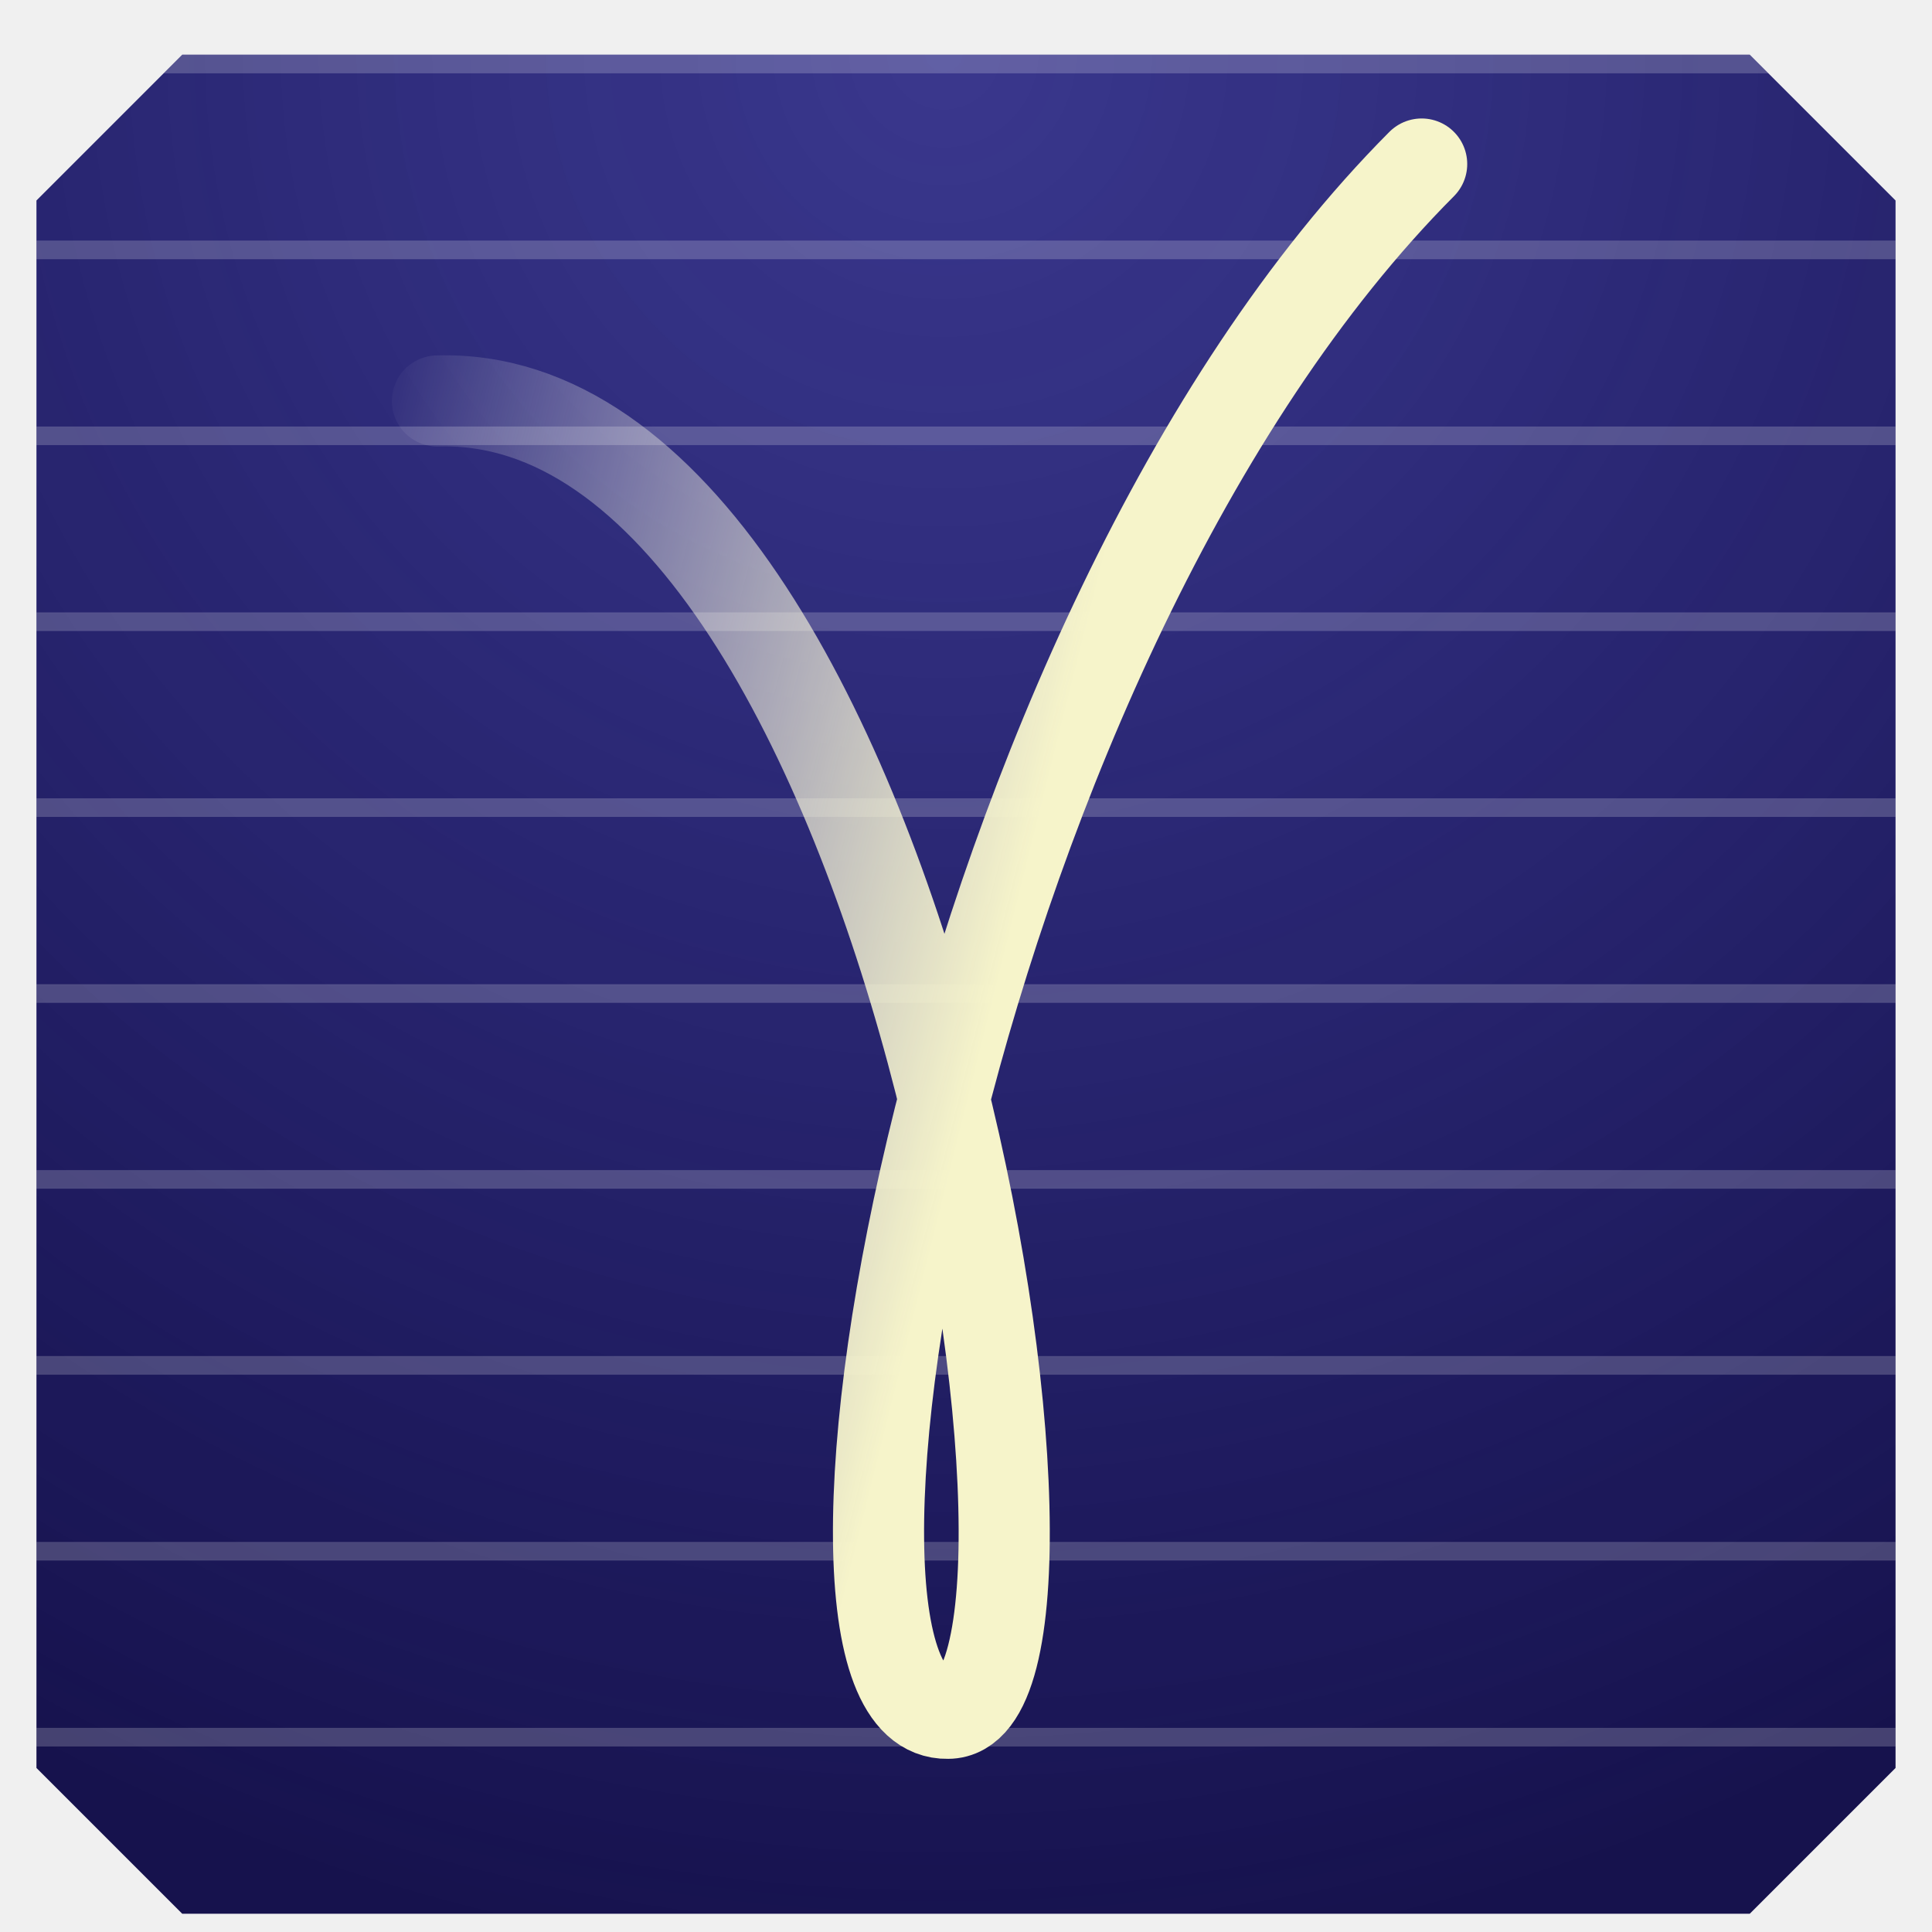
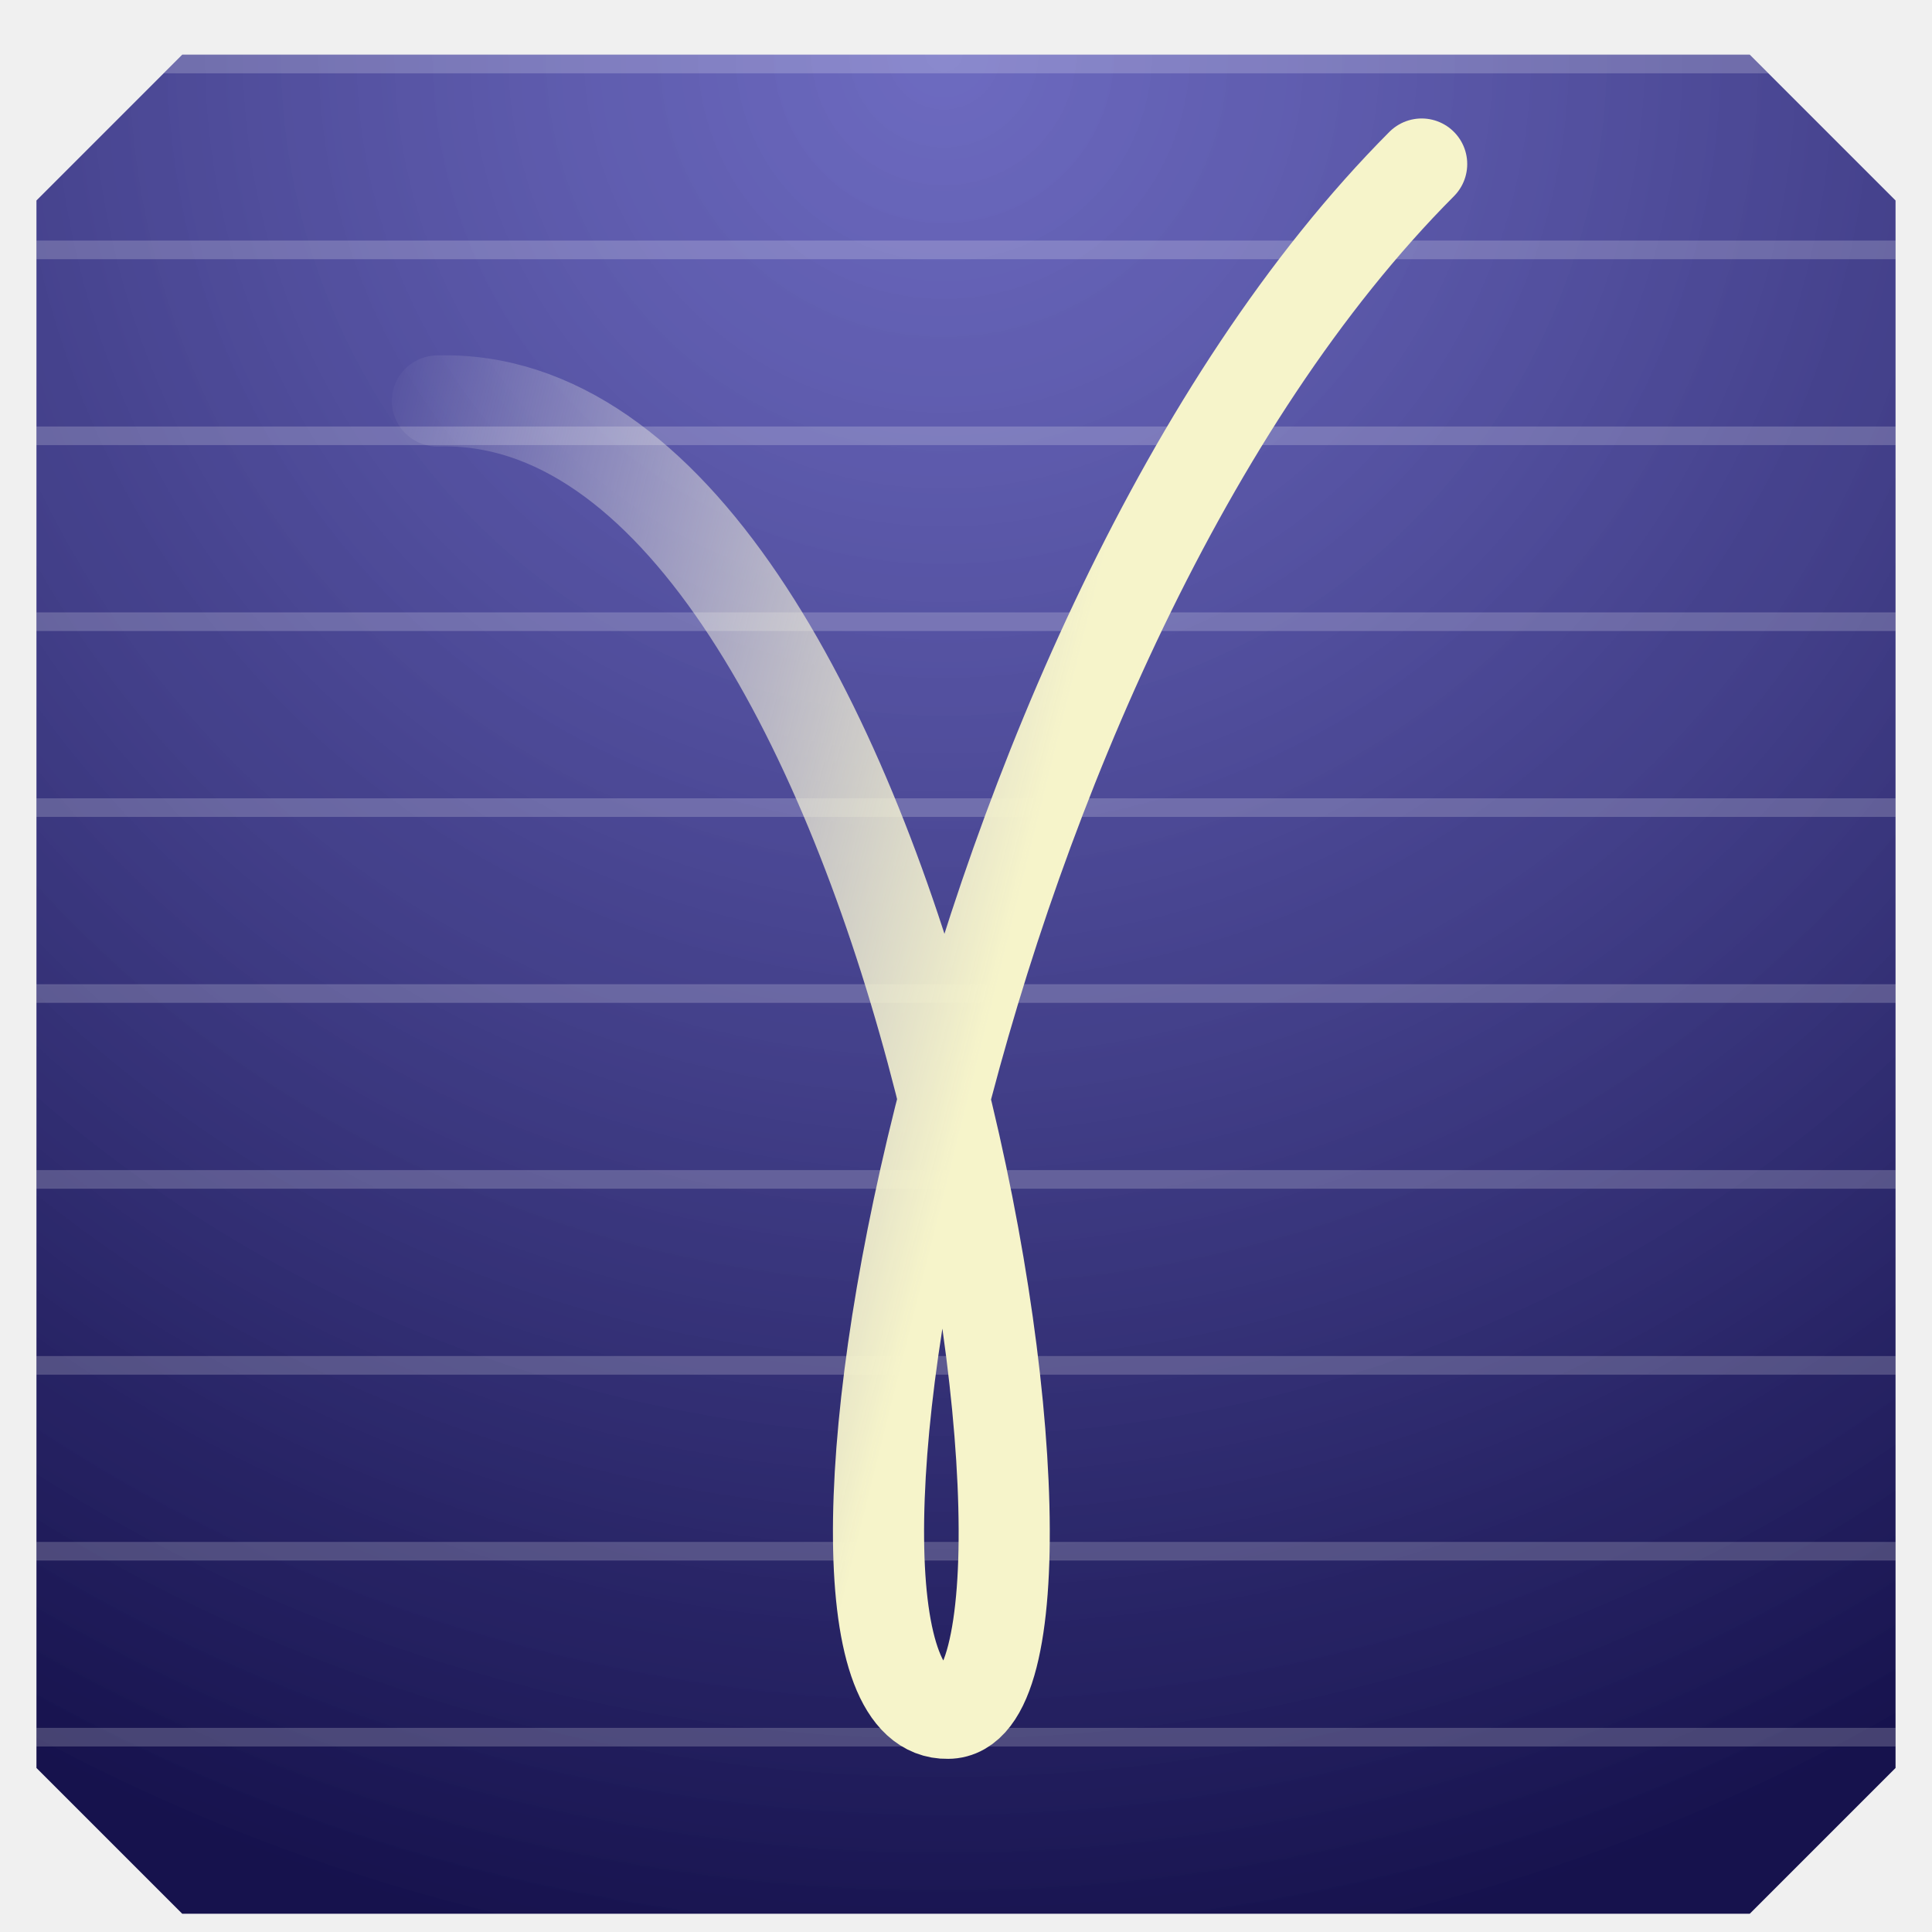
<svg xmlns="http://www.w3.org/2000/svg" width="400" height="400" version="1.1" viewBox="0 0 106 106">
  <defs>
    <radialGradient id="a" cx="61" cy="5" r="53" gradientTransform="matrix(-.02 2 -2 -.02 63 -119)" gradientUnits="userSpaceOnUse">
-       <stop stop-color="#0d0a75" stop-opacity=".8" offset="0" />
+       <stop stop-color="#4d4ab5" stop-opacity=".8" offset="0" />
      <stop stop-color="#16124d" offset="1" />
    </radialGradient>
    <linearGradient id="b" x1="53" x2="13" y1="61" y2="51" gradientUnits="userSpaceOnUse">
      <stop stop-color="#f6f4ca" offset="0" />
      <stop stop-color="#fff" stop-opacity="0" offset="1" />
    </linearGradient>
    <pattern id="bar" viewBox="0,0,10,10" width="10%" height="10%">
      <rect style="opacity:0.2;fill:#ffffff;" height="1" width="10" />
    </pattern>
  </defs>
  <path d="m10 3-8 8v86l8 8h86l8-8v-86l-8-8z" fill="url(#a)" />
  <path d="m10 3-8 8v86l8 8h86l8-8v-86l-8-8z" fill="url(#bar)" />
  <path d="m24 22c26-0.8 37 72 28 72-10 0.2 0.1-59 26-85" fill="none" stroke="url(#b)" stroke-linecap="round" stroke-width="5" />
</svg>
